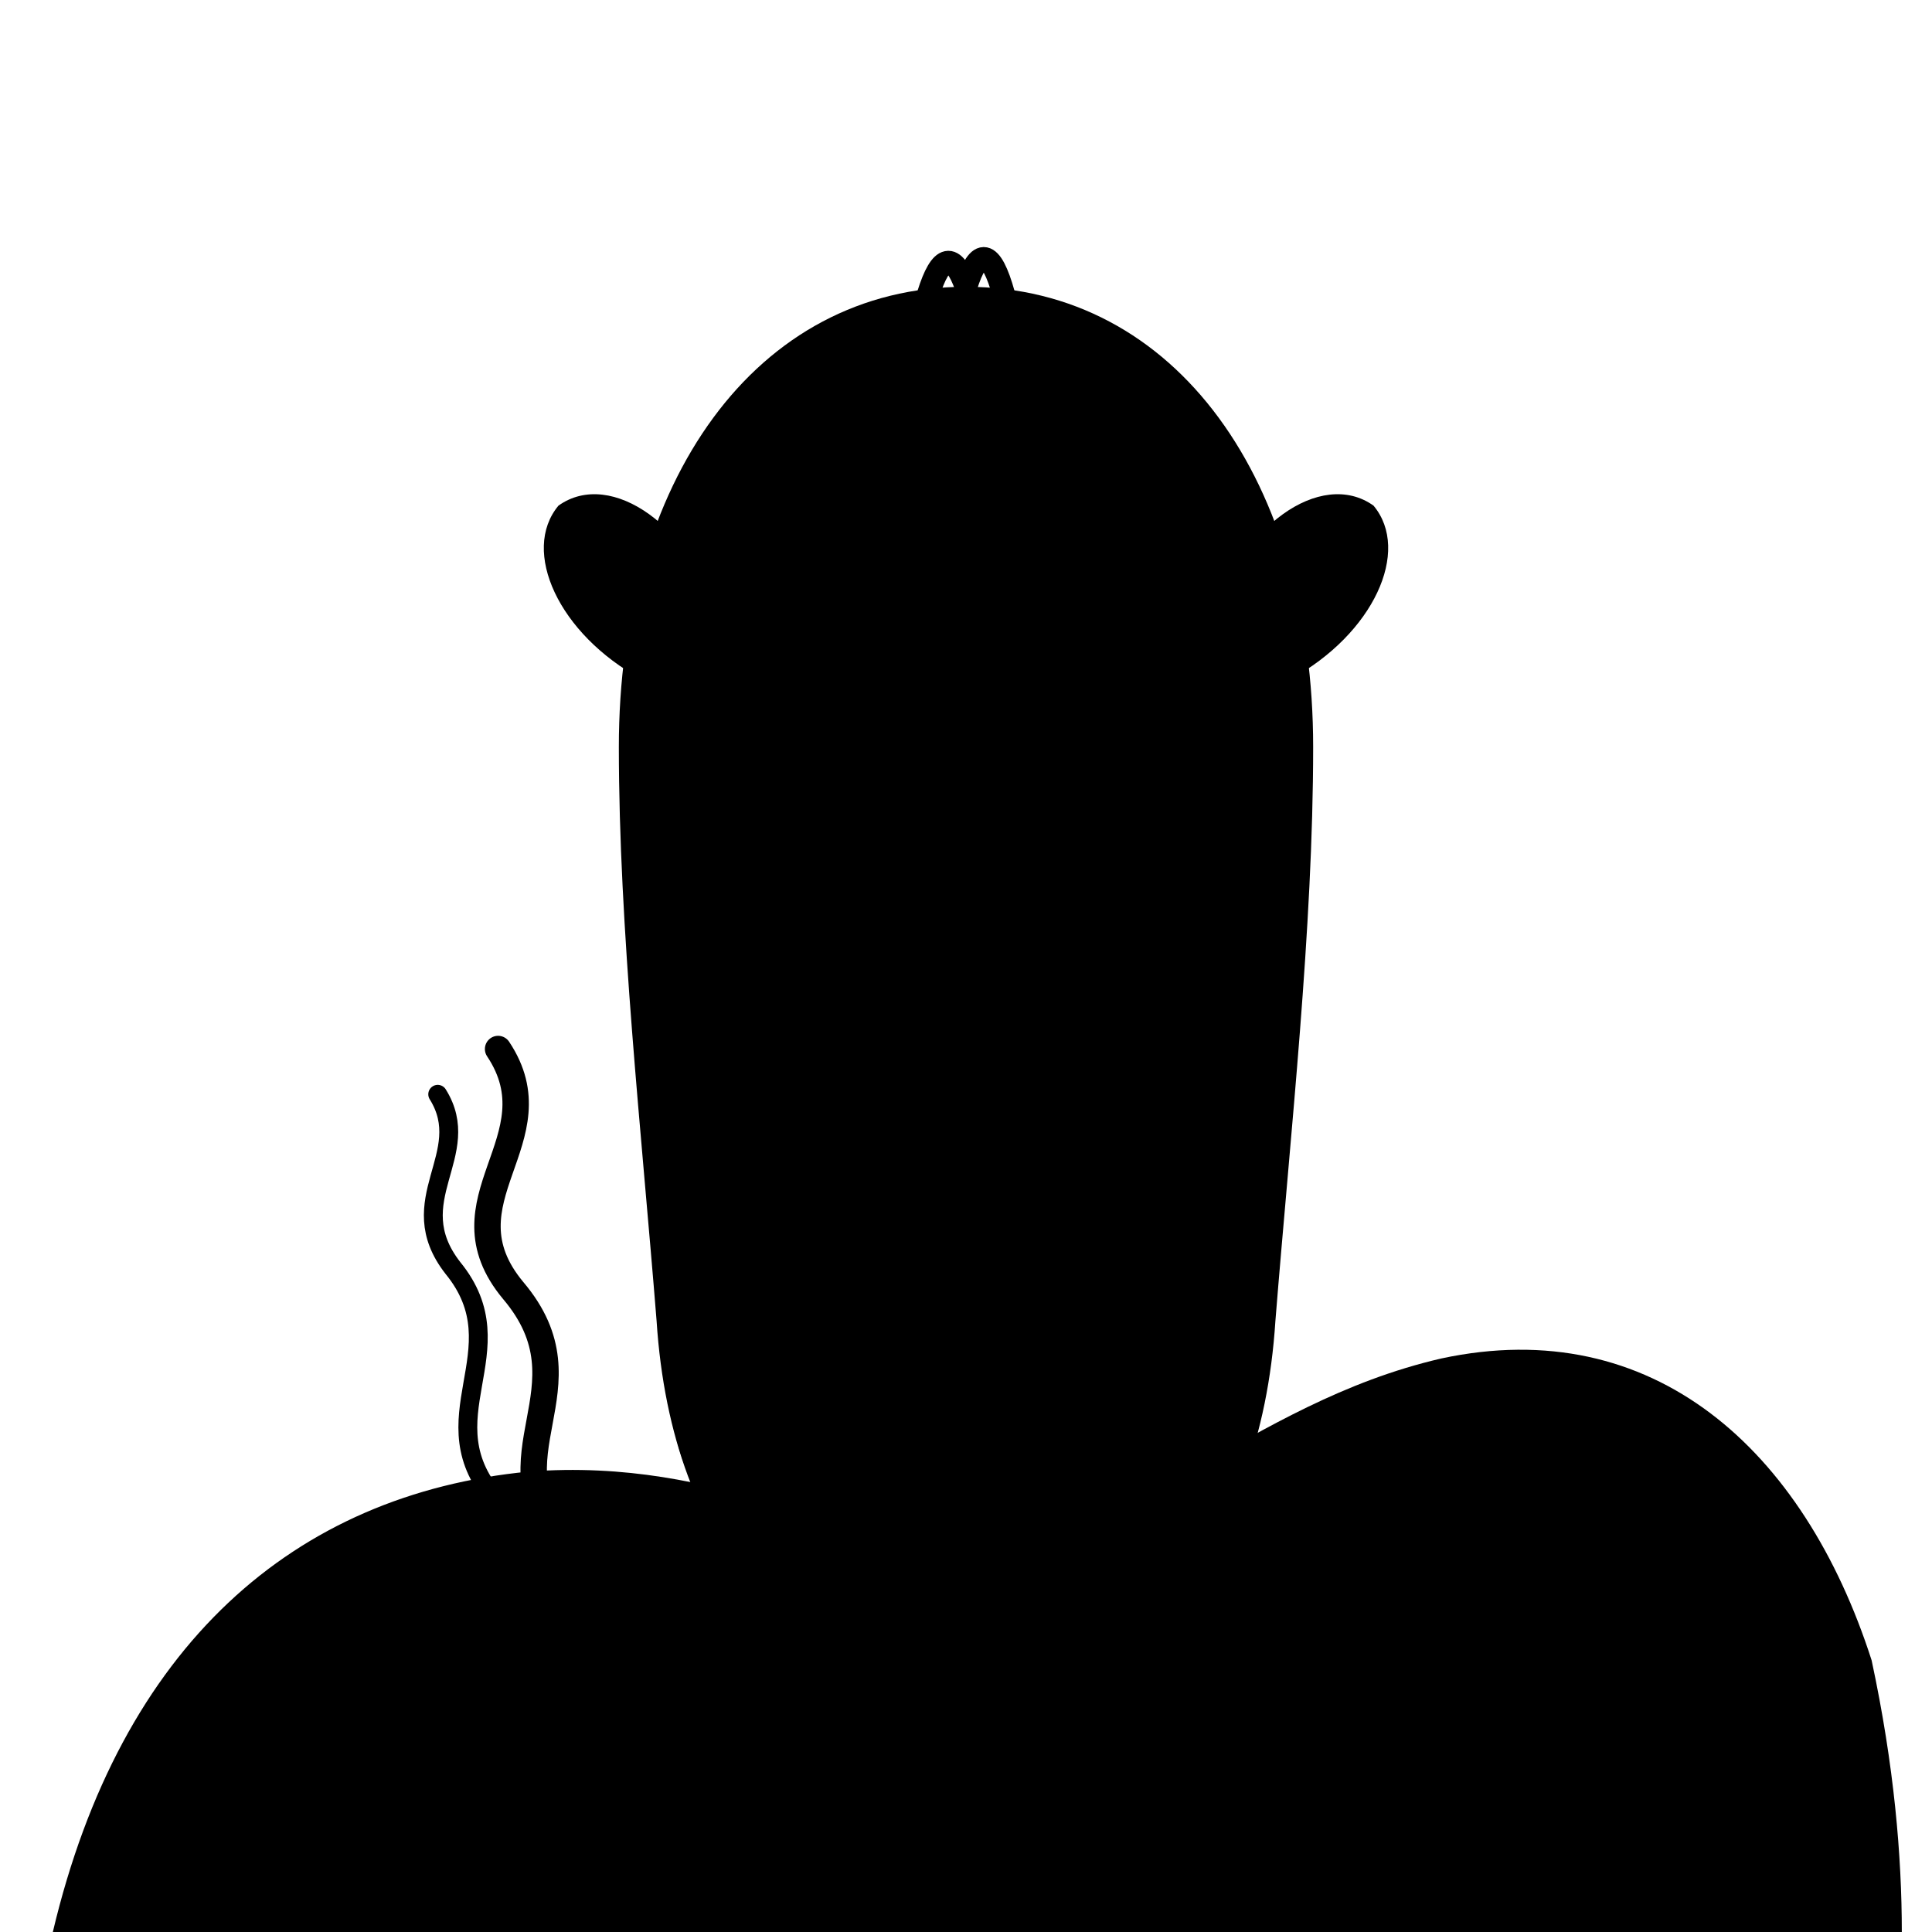
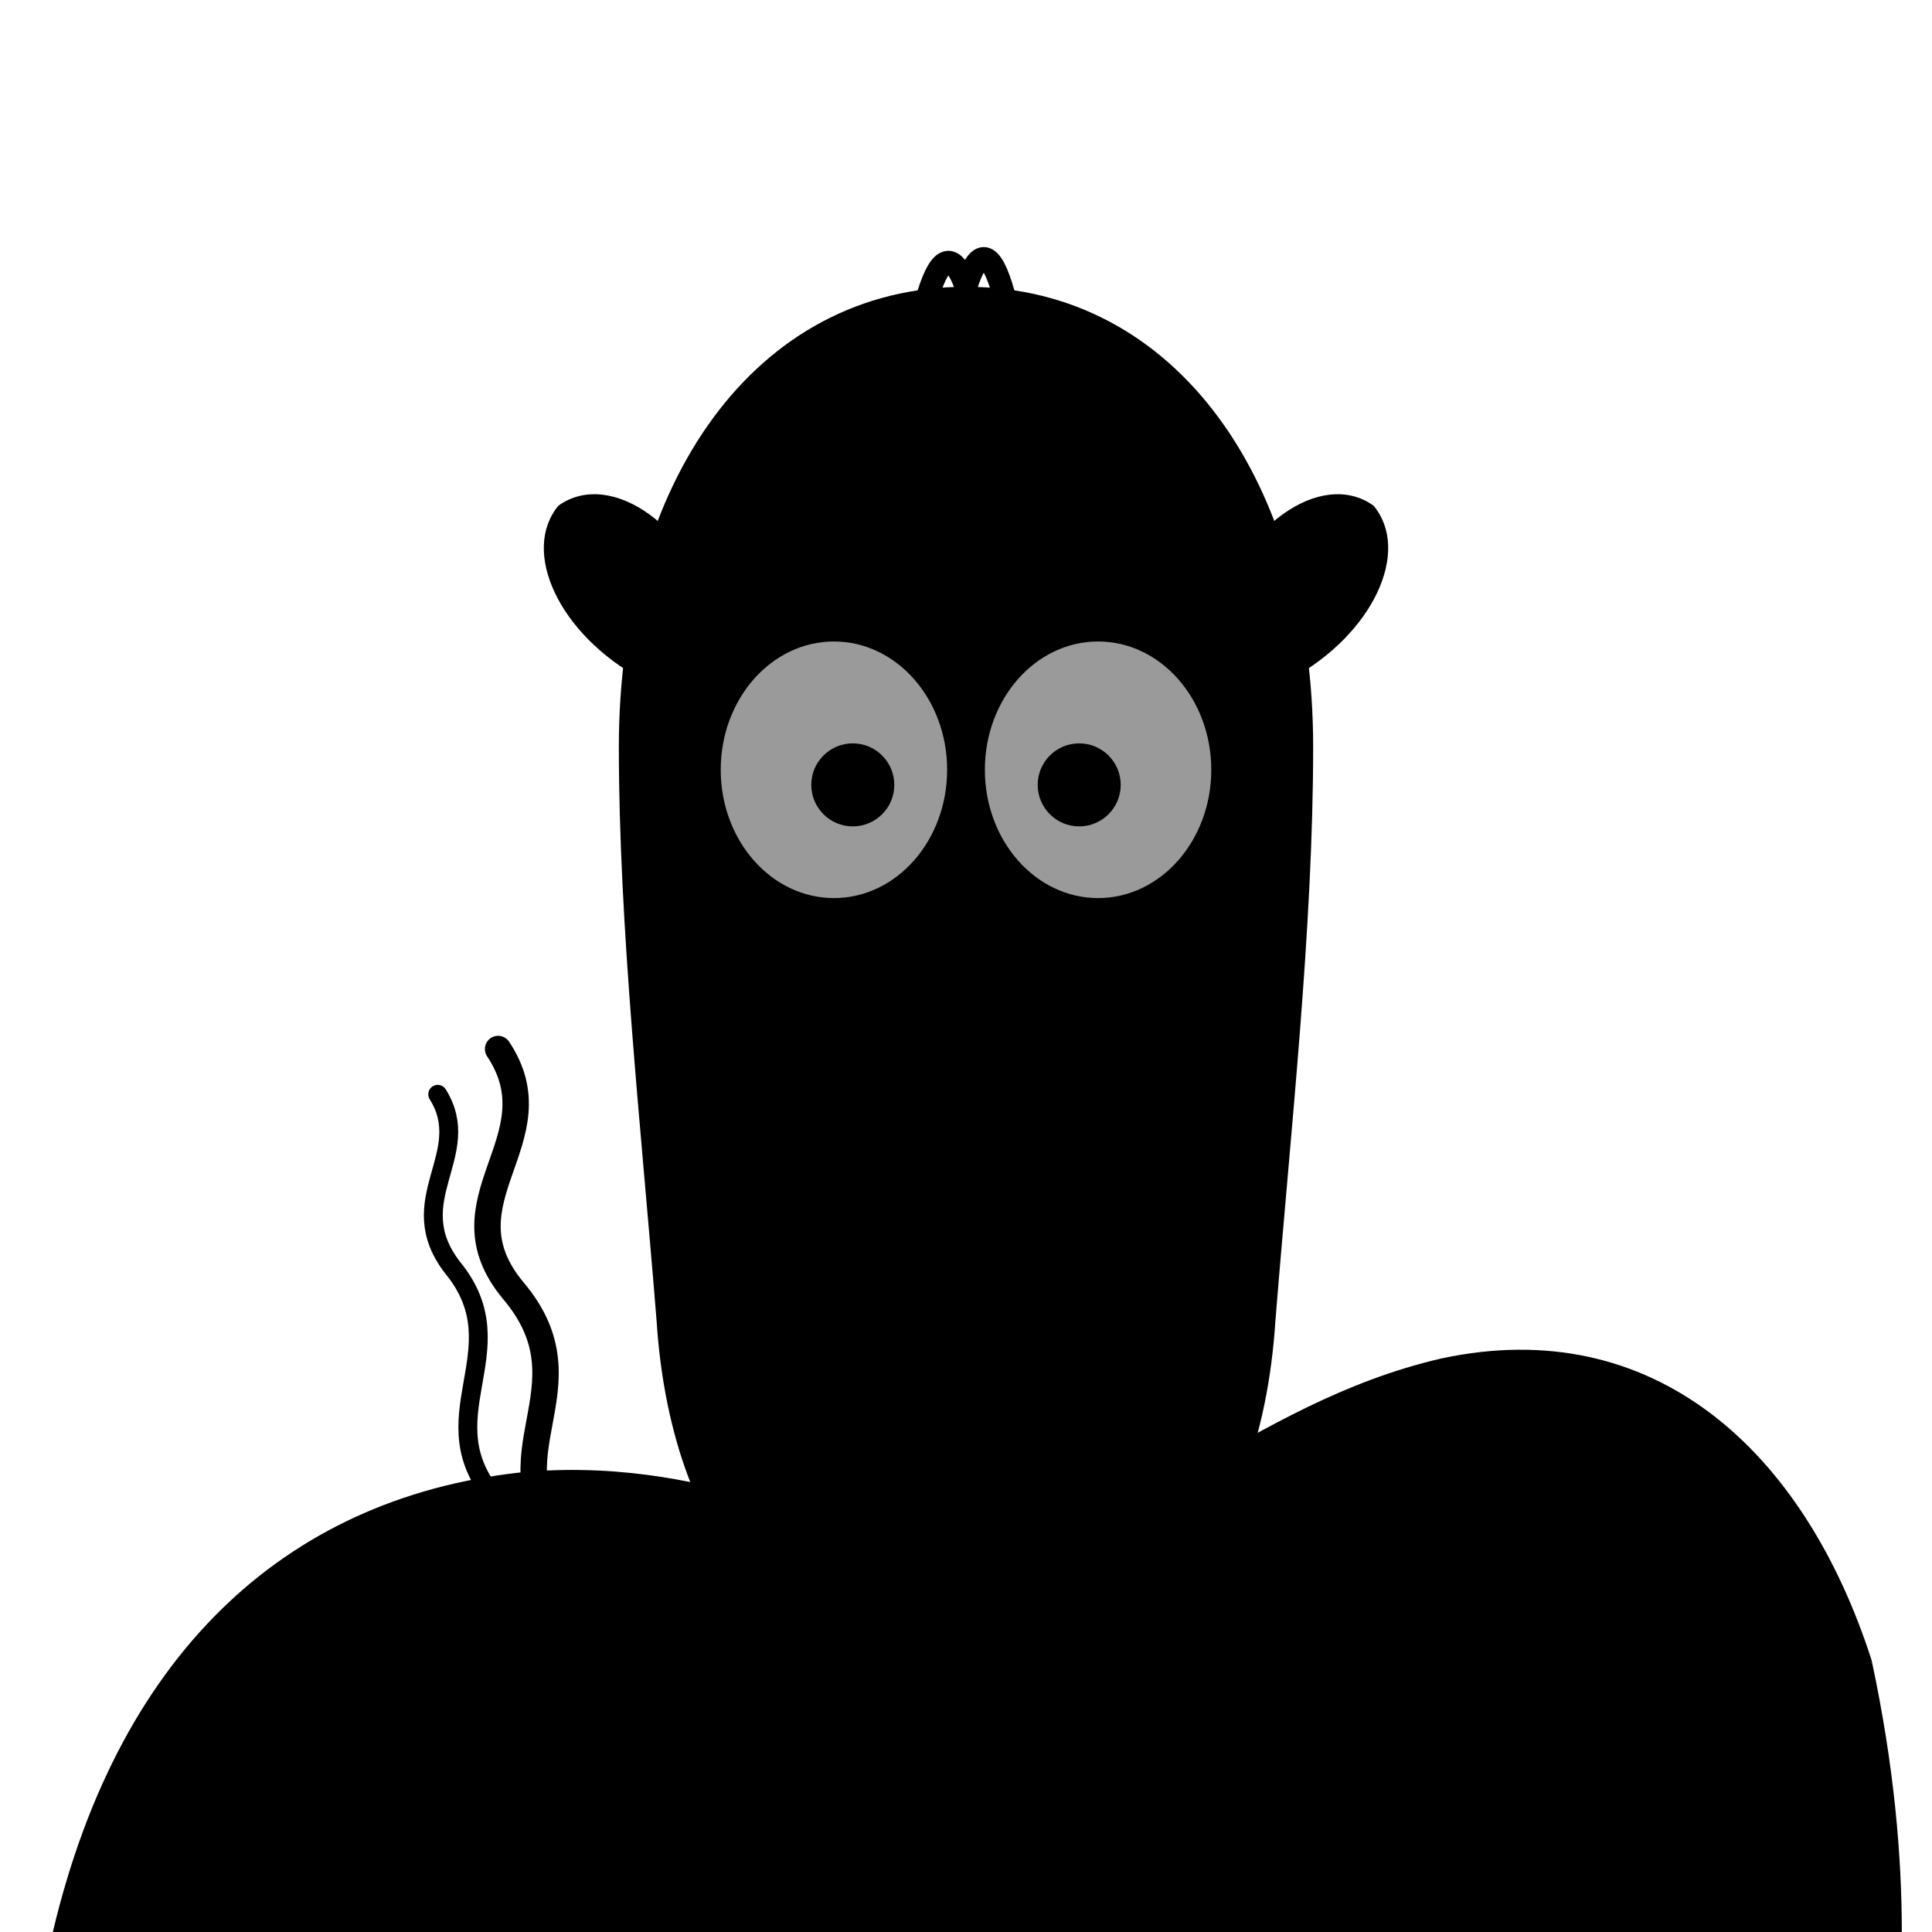
<svg xmlns="http://www.w3.org/2000/svg" viewBox="0 0 512 512">
  <defs>
    <linearGradient id="bg" x1="0" y1="0" x2="1" y2="1">
      <stop offset="0" stop-color="#0B4A34" />
      <stop offset="1" stop-color="#041C14" />
    </linearGradient>
    <linearGradient id="body" x1="0" y1="0" x2="0" y2="1">
      <stop offset="0" stop-color="#D9BA8B" />
      <stop offset="1" stop-color="#A9865A" />
    </linearGradient>
    <linearGradient id="sand" x1="0" y1="0" x2="0" y2="1">
      <stop offset="0" stop-color="#F7EACF" />
      <stop offset="1" stop-color="#DCBF92" />
    </linearGradient>
    <radialGradient id="glow" cx="0.5" cy="0.35" r="0.6">
      <stop offset="0" stop-color="#1E8F63" stop-opacity="1" />
      <stop offset="1" stop-color="#1E8F63" stop-opacity="1" />
    </radialGradient>
  </defs>
  <path d="M14 512 C 32 436 78 396 140 390 C 192 386 224 410 254 410            C 300 410 330 372 382 360 C 438 348 478 384 496 440            C 502 468 504 492 504 512 Z" fill="#000" />
  <path d="M336 402 C 366 382 420 376 470 396 L 462 436 C 416 414 372 418 342 440 Z" fill="#000" stroke="#000" stroke-width="5" />
  <path d="M352 412 C 382 398 424 394 458 406" stroke="#000" stroke-width="3" fill="none" opacity="1" />
  <path d="M350 440 L342 456 M370 434 L366 452 M448 434 L454 452 M462 430 L470 446" stroke="#000" stroke-width="4" stroke-linecap="round" />
  <path d="M208 350 C 200 410 204 460 218 492 C 232 516 280 516 294 492            C 308 460 312 410 304 350 Z" fill="#000" />
  <path d="M170 180 C 148 168 138 146 148 134 C 162 124 184 140 190 164 Z" fill="#000" />
  <path d="M342 180 C 364 168 374 146 364 134 C 350 124 328 140 322 164 Z" fill="#000" />
  <path d="M172 172 C 158 162 152 148 158 141 C 168 137 180 150 184 166 Z" fill="#000" />
  <path d="M340 172 C 354 162 360 148 354 141 C 344 137 332 150 328 166 Z" fill="#000" />
  <path d="M256 76 C 200 76 164 128 164 198 C 164 246 170 300 174 350            C 178 412 212 446 256 446 C 300 446 334 412 338 350            C 342 300 348 246 348 198 C 348 128 312 76 256 76 Z" fill="#000" />
  <ellipse cx="256" cy="370" rx="78" ry="62" fill="#000" opacity="1" />
  <path d="M200 158 Q 220 148 240 158" stroke="#000" stroke-width="7" fill="none" stroke-linecap="round" />
  <path d="M272 158 Q 292 148 312 158" stroke="#000" stroke-width="7" fill="none" stroke-linecap="round" />
  <ellipse cx="221" cy="204" rx="27" ry="30" fill="#000" />
  <ellipse cx="291" cy="204" rx="27" ry="30" fill="#000" />
  <circle cx="225" cy="208" r="12" fill="#000" />
  <circle cx="287" cy="208" r="12" fill="#000" />
  <circle cx="230" cy="202" r="4.5" fill="#000" />
  <circle cx="292" cy="202" r="4.5" fill="#000" />
  <rect x="190" y="172" width="62" height="64" rx="15" fill="none" stroke="#000" stroke-width="7" />
  <rect x="260" y="172" width="62" height="64" rx="15" fill="none" stroke="#000" stroke-width="7" />
  <line x1="252" y1="202" x2="260" y2="202" stroke="#000" stroke-width="7" />
  <line x1="190" y1="190" x2="172" y2="182" stroke="#000" stroke-width="7" stroke-linecap="round" />
  <line x1="322" y1="190" x2="340" y2="182" stroke="#000" stroke-width="7" stroke-linecap="round" />
  <path d="M222 340 C 211 340 206 351 211 362 C 217 372 231 371 235 361 C 239 351 233 340 222 340 Z" fill="#000" />
  <path d="M290 340 C 279 340 274 351 279 362 C 285 372 299 371 303 361 C 307 351 301 340 290 340 Z" fill="#000" />
  <path d="M256 356 L256 398" stroke="#000" stroke-width="5" stroke-linecap="round" />
  <path d="M224 398 C 224 386 240 380 256 380 C 272 380 288 386 288 398            C 288 414 272 424 256 424 C 240 424 224 414 224 398 Z" fill="#000" stroke="#000" stroke-width="4" />
  <path d="M200 410 Q 228 430 256 422 Q 284 430 312 410" stroke="#000" stroke-width="7" fill="none" stroke-linecap="round" />
  <path d="M246 78 Q 251 62 256 76 M256 76 Q 261 60 266 78" stroke="#000" stroke-width="6" fill="none" stroke-linecap="round" />
  <g transform="rotate(12 236 424)">
    <rect x="146" y="418" width="96" height="12" rx="6" fill="#000" stroke="#000" stroke-width="2" />
    <rect x="146" y="418" width="22" height="12" rx="6" fill="#000" />
    <circle cx="152" cy="424" r="5.5" fill="#000" />
    <circle cx="158" cy="424" r="3" fill="#000" opacity="1" />
  </g>
  <path d="M150 410 C 128 386 158 368 136 342 C 116 318 148 302 132 278" stroke="#000" stroke-width="7" fill="none" stroke-linecap="round" opacity="1" />
  <path d="M132 398 C 112 376 138 358 120 336 C 106 318 126 306 116 290" stroke="#000" stroke-width="5" fill="none" stroke-linecap="round" opacity="1" />
+   <ellipse cx="221" cy="204" rx="30" ry="34" fill="#9A9A9A" />
+   <ellipse cx="291" cy="204" rx="30" ry="34" fill="#9A9A9A" />
+   <circle cx="226" cy="208" r="11" fill="#000000" />
+   <circle cx="286" cy="208" r="11" fill="#000000" />
</svg>
